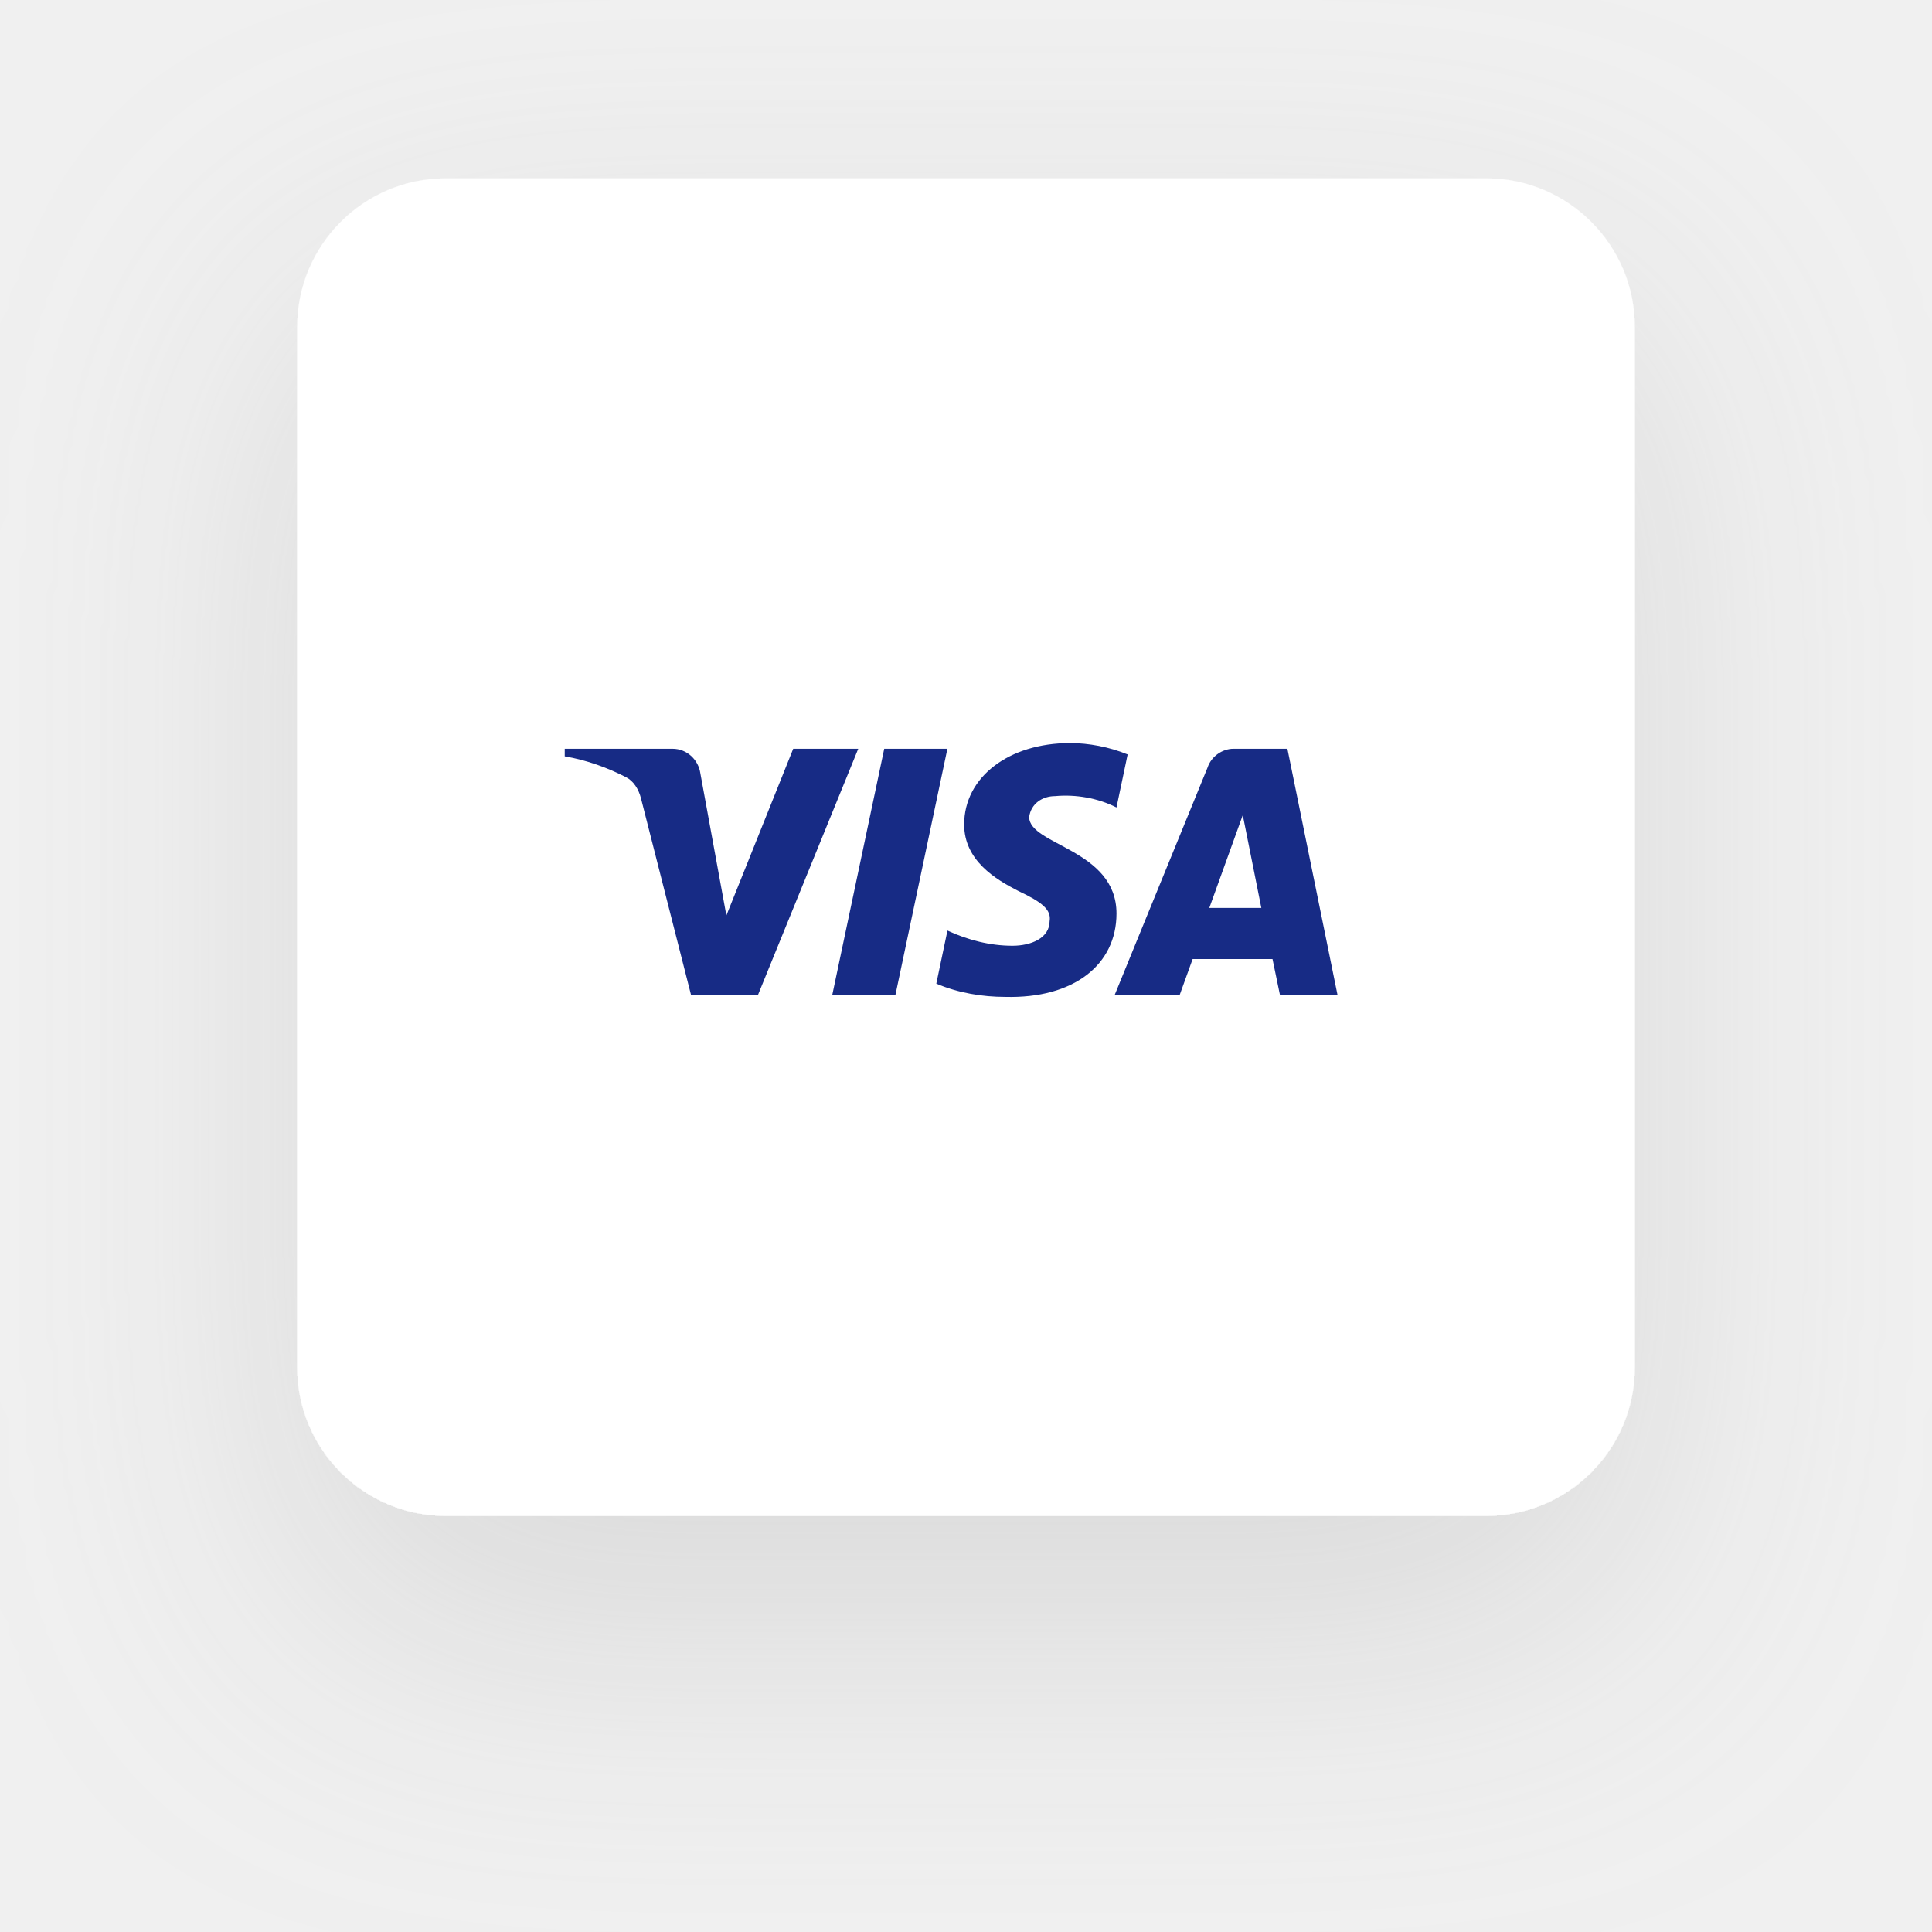
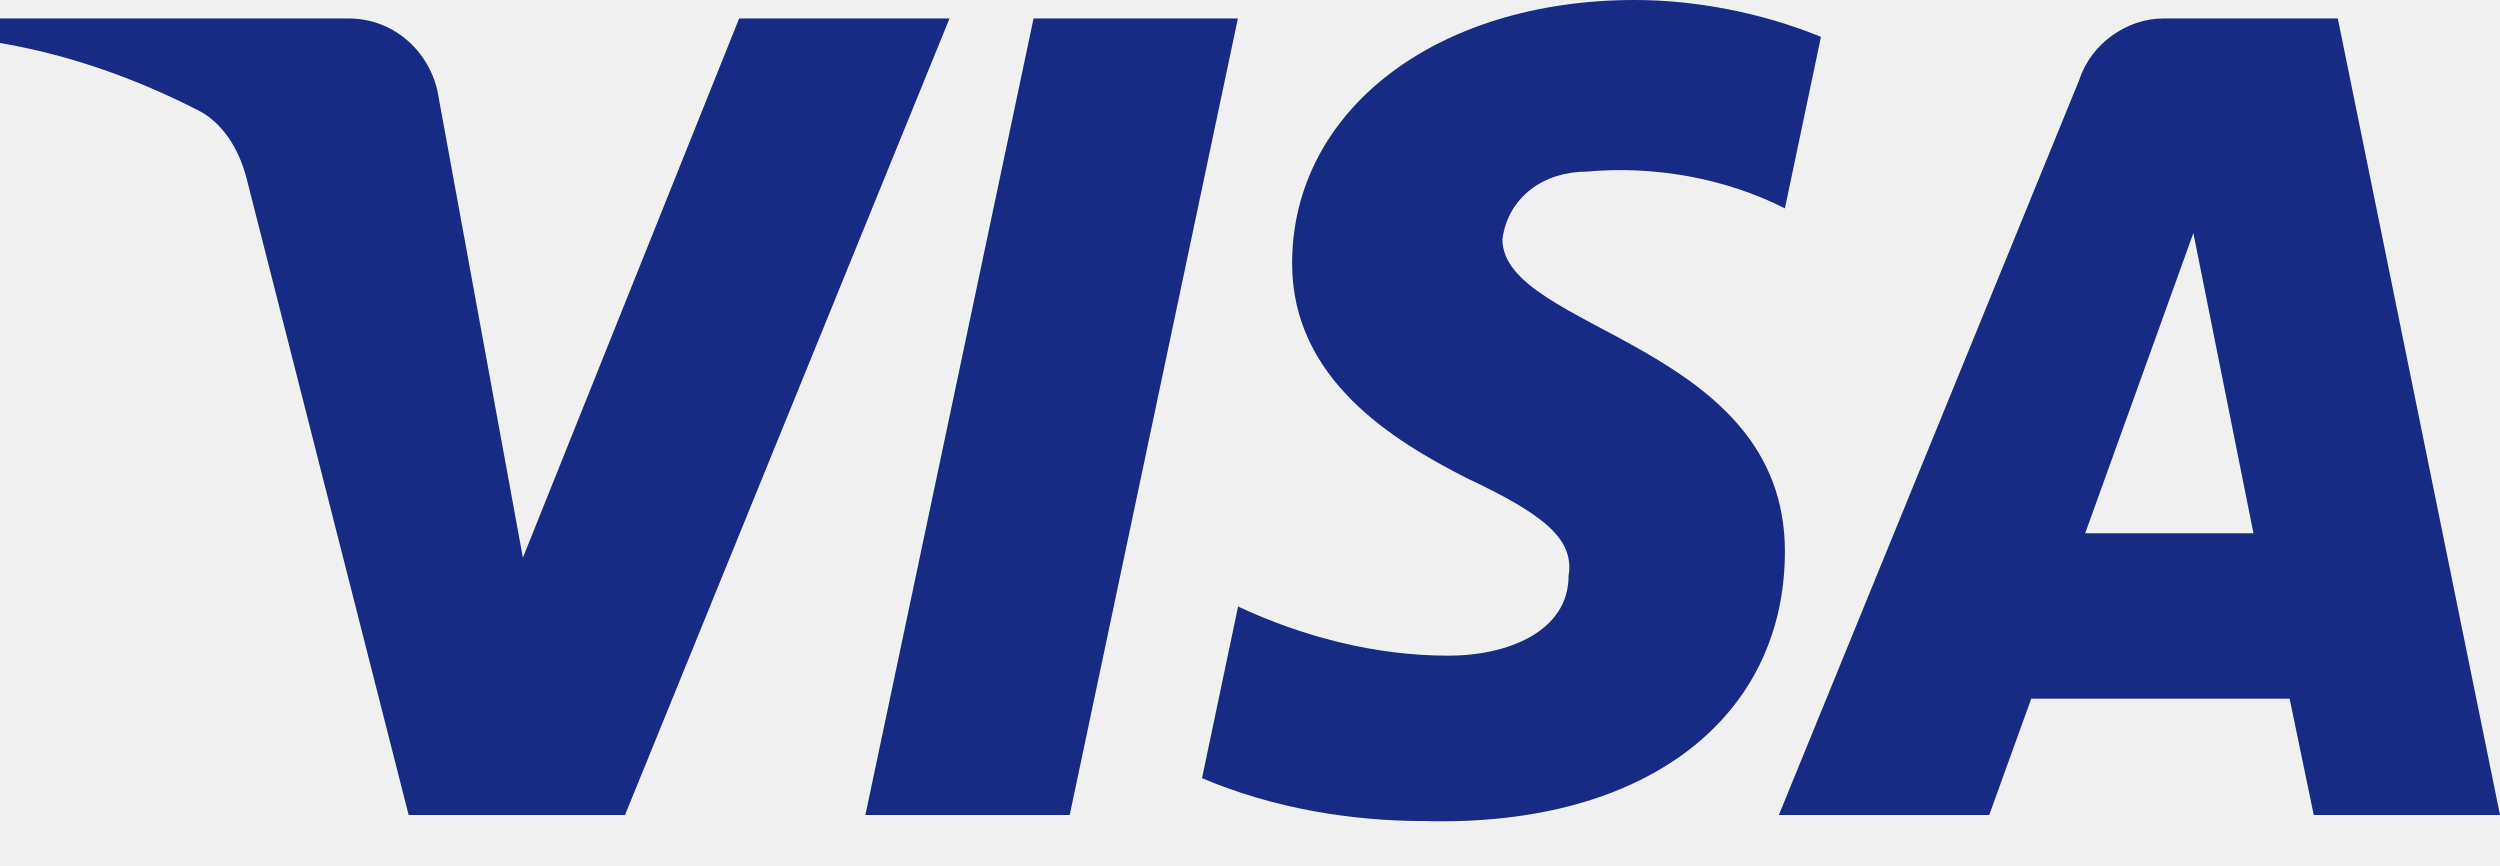
- <svg xmlns="http://www.w3.org/2000/svg" width="65" height="65" viewBox="0 0 65 65" fill="none">
-   <g filter="url(#filter0_d_0_15071)">
-     <rect x="10" y="6" width="45" height="45" rx="5" fill="white" />
-   </g>
-   <path fill-rule="evenodd" clip-rule="evenodd" d="M25.5 33.476H23.25L21.563 26.85C21.483 26.545 21.313 26.275 21.062 26.148C20.438 25.829 19.75 25.575 19 25.447V25.192H22.625C23.125 25.192 23.5 25.575 23.563 26.02L24.438 30.8L26.687 25.192H28.875L25.5 33.476ZM30.125 33.476H28L29.749 25.192H31.874L30.125 33.476ZM34.625 27.486C34.688 27.04 35.063 26.785 35.501 26.785C36.188 26.721 36.938 26.849 37.563 27.167L37.938 25.383C37.313 25.128 36.625 25 36.001 25C33.938 25 32.438 26.148 32.438 27.74C32.438 28.951 33.501 29.588 34.251 29.971C35.063 30.353 35.376 30.608 35.313 30.99C35.313 31.563 34.688 31.819 34.063 31.819C33.313 31.819 32.563 31.628 31.876 31.308L31.501 33.093C32.251 33.411 33.063 33.539 33.813 33.539C36.126 33.602 37.563 32.456 37.563 30.735C37.563 28.568 34.625 28.441 34.625 27.486ZM45 33.476L43.313 25.192H41.5C41.125 25.192 40.75 25.447 40.625 25.829L37.501 33.476H39.688L40.125 32.266H42.812L43.063 33.476H45ZM41.812 27.424L42.436 30.546H40.686L41.812 27.424Z" fill="#172B85" />
-   <defs>
-     <filter id="filter0_d_0_15071" x="0" y="0" width="65" height="65" filterUnits="userSpaceOnUse" color-interpolation-filters="sRGB">
-       <feFlood flood-opacity="0" result="BackgroundImageFix" />
-       <feColorMatrix in="SourceAlpha" type="matrix" values="0 0 0 0 0 0 0 0 0 0 0 0 0 0 0 0 0 0 127 0" result="hardAlpha" />
-       <feOffset dy="4" />
-       <feGaussianBlur stdDeviation="5" />
-       <feComposite in2="hardAlpha" operator="out" />
-       <feColorMatrix type="matrix" values="0 0 0 0 0.592 0 0 0 0 0.592 0 0 0 0 0.592 0 0 0 0.25 0" />
-       <feBlend mode="normal" in2="BackgroundImageFix" result="effect1_dropShadow_0_15071" />
-       <feBlend mode="normal" in="SourceGraphic" in2="effect1_dropShadow_0_15071" result="shape" />
-     </filter>
-   </defs>
+ <svg xmlns="http://www.w3.org/2000/svg" width="26" height="9" viewBox="0 0 26 9" fill="none">
+   <path fill-rule="evenodd" clip-rule="evenodd" d="M6.5 8.476H4.25L2.563 1.85C2.483 1.545 2.313 1.275 2.062 1.148C1.438 0.829 0.75 0.575 0 0.447V0.192H3.625C4.125 0.192 4.5 0.575 4.563 1.02L5.438 5.8L7.687 0.192H9.875L6.5 8.476ZM11.125 8.476H9L10.749 0.192H12.874L11.125 8.476ZM15.625 2.486C15.688 2.04 16.063 1.785 16.501 1.785C17.189 1.721 17.938 1.849 18.563 2.167L18.938 0.383C18.313 0.128 17.625 0 17.001 0C14.938 0 13.438 1.147 13.438 2.74C13.438 3.952 14.501 4.588 15.251 4.971C16.063 5.353 16.376 5.608 16.313 5.99C16.313 6.563 15.688 6.819 15.063 6.819C14.313 6.819 13.563 6.628 12.876 6.308L12.501 8.093C13.251 8.411 14.063 8.539 14.813 8.539C17.126 8.602 18.563 7.456 18.563 5.735C18.563 3.568 15.625 3.441 15.625 2.486ZM26 8.476L24.313 0.192H22.5C22.125 0.192 21.75 0.447 21.625 0.829L18.5 8.476H20.688L21.125 7.266H23.812L24.063 8.476H26ZM22.811 2.424L23.436 5.546H21.686L22.811 2.424Z" fill="#172B85" />
</svg>
